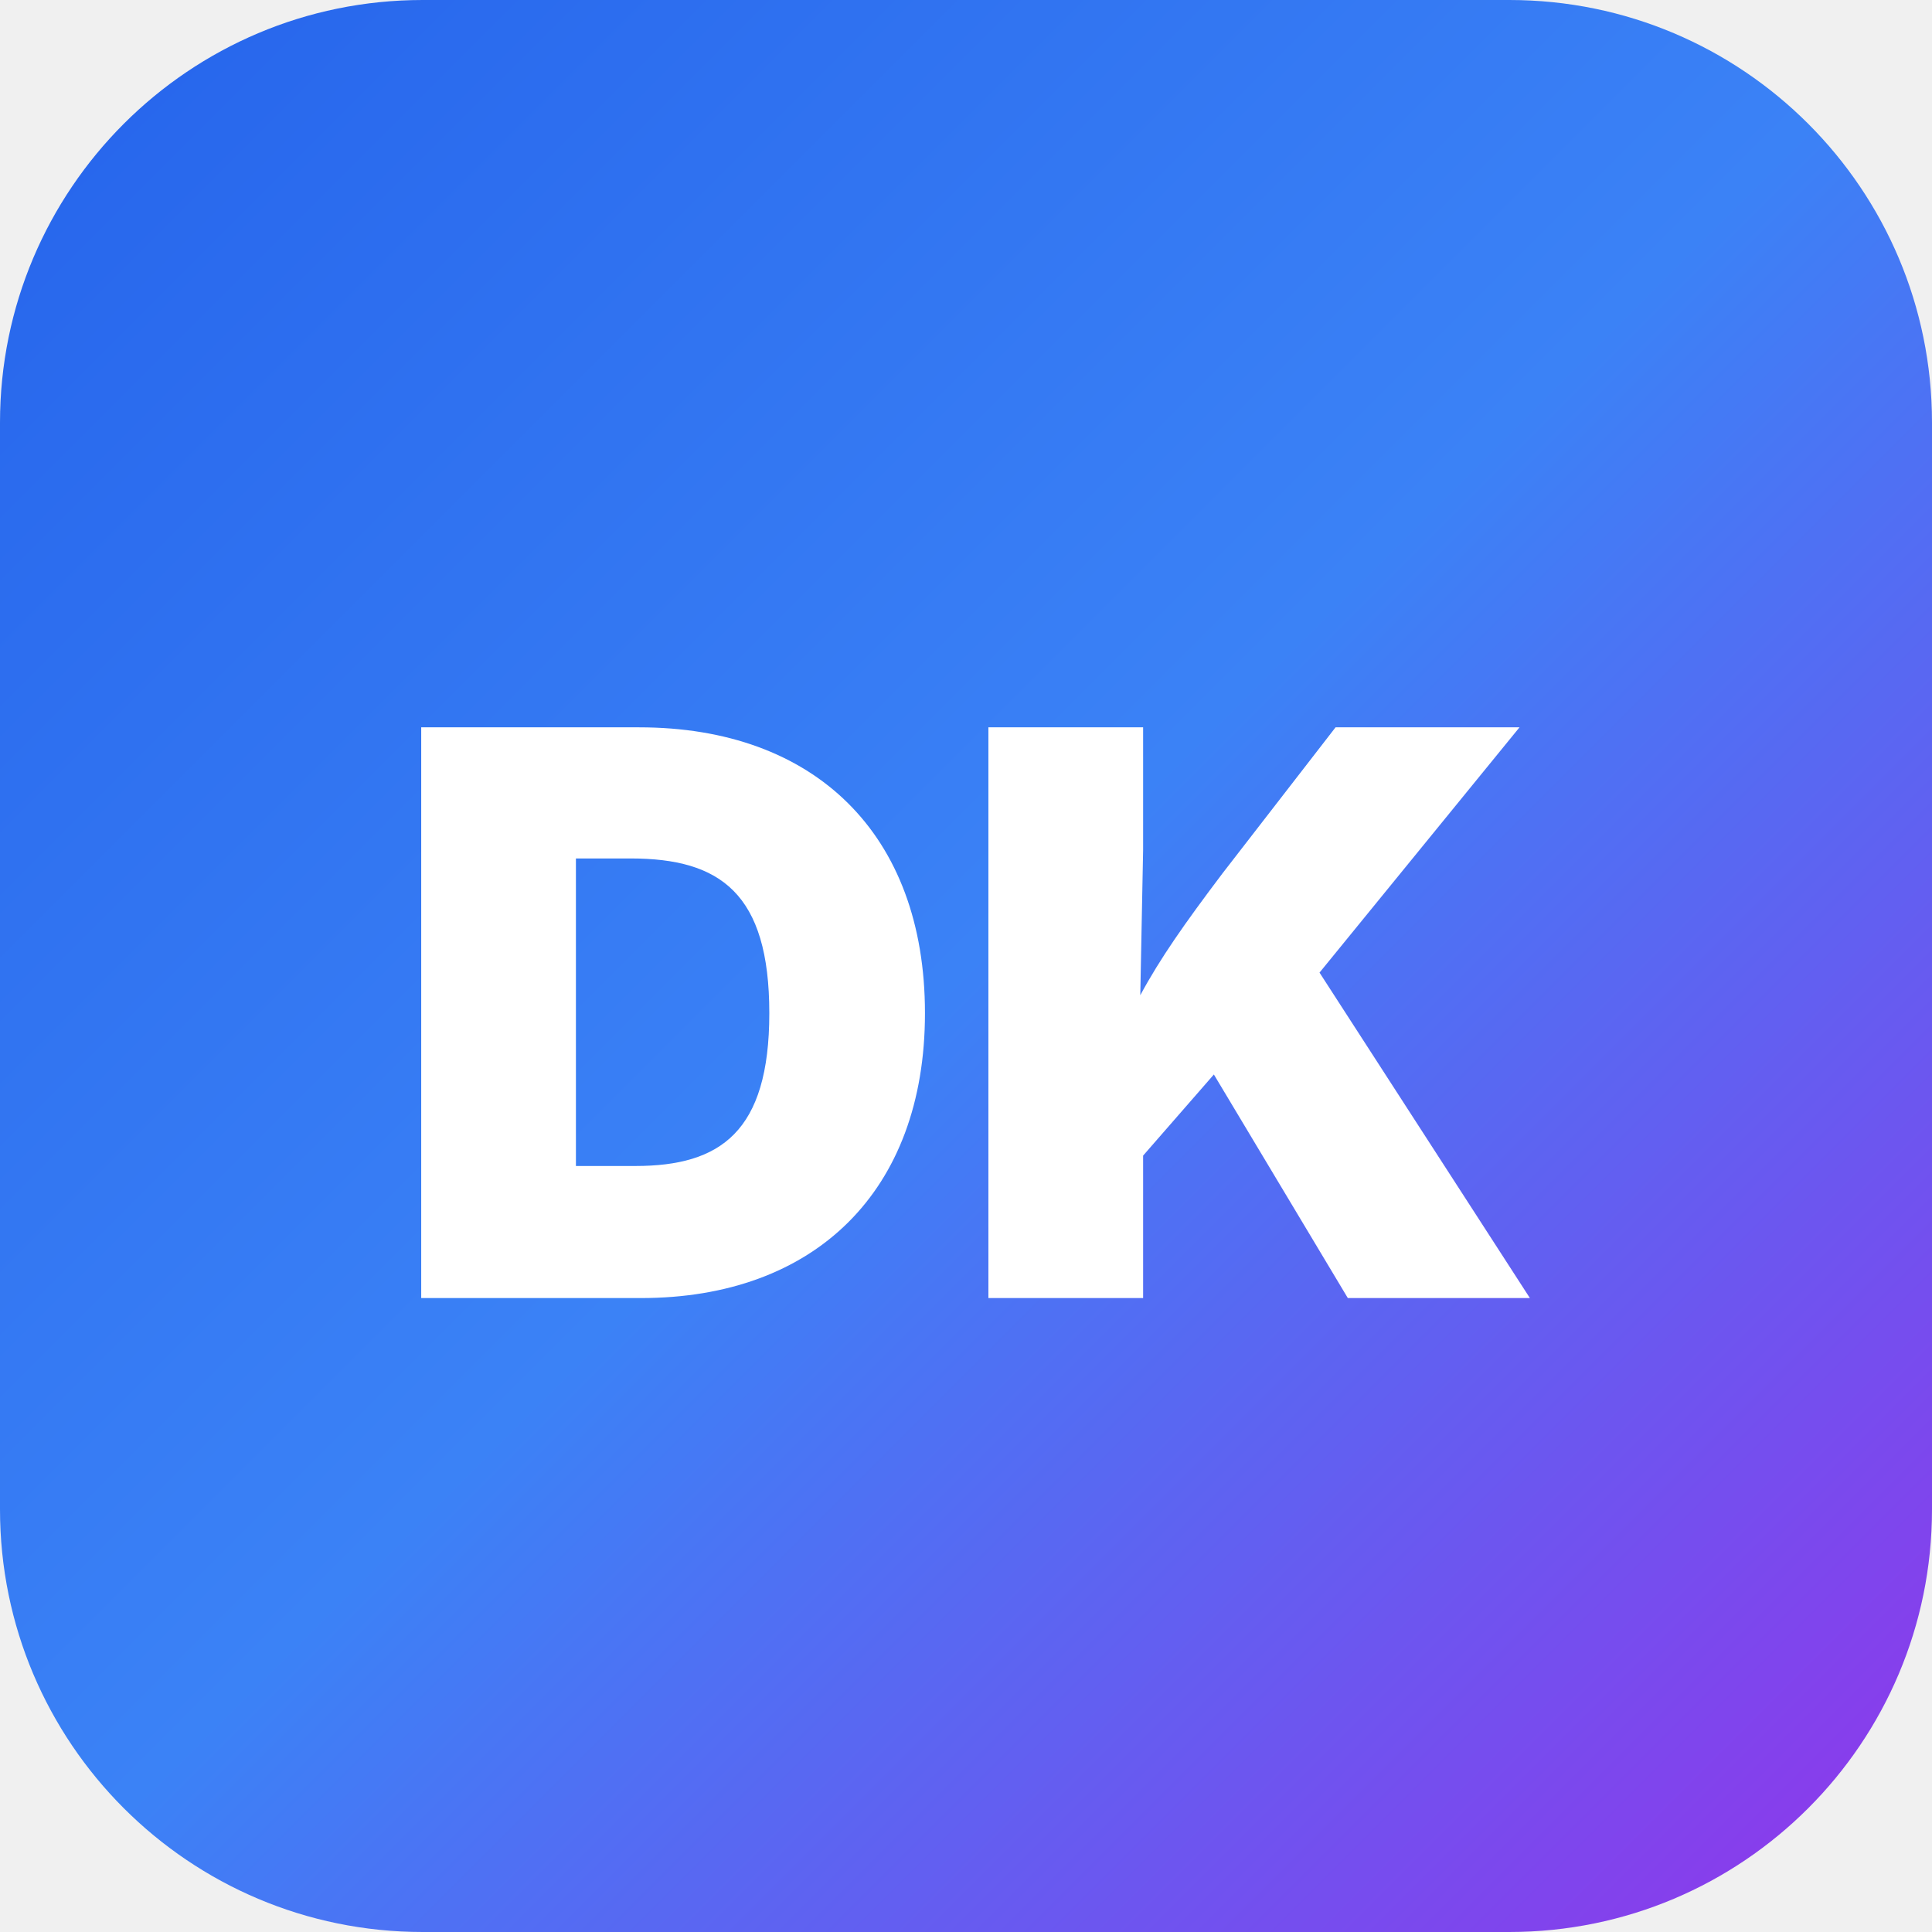
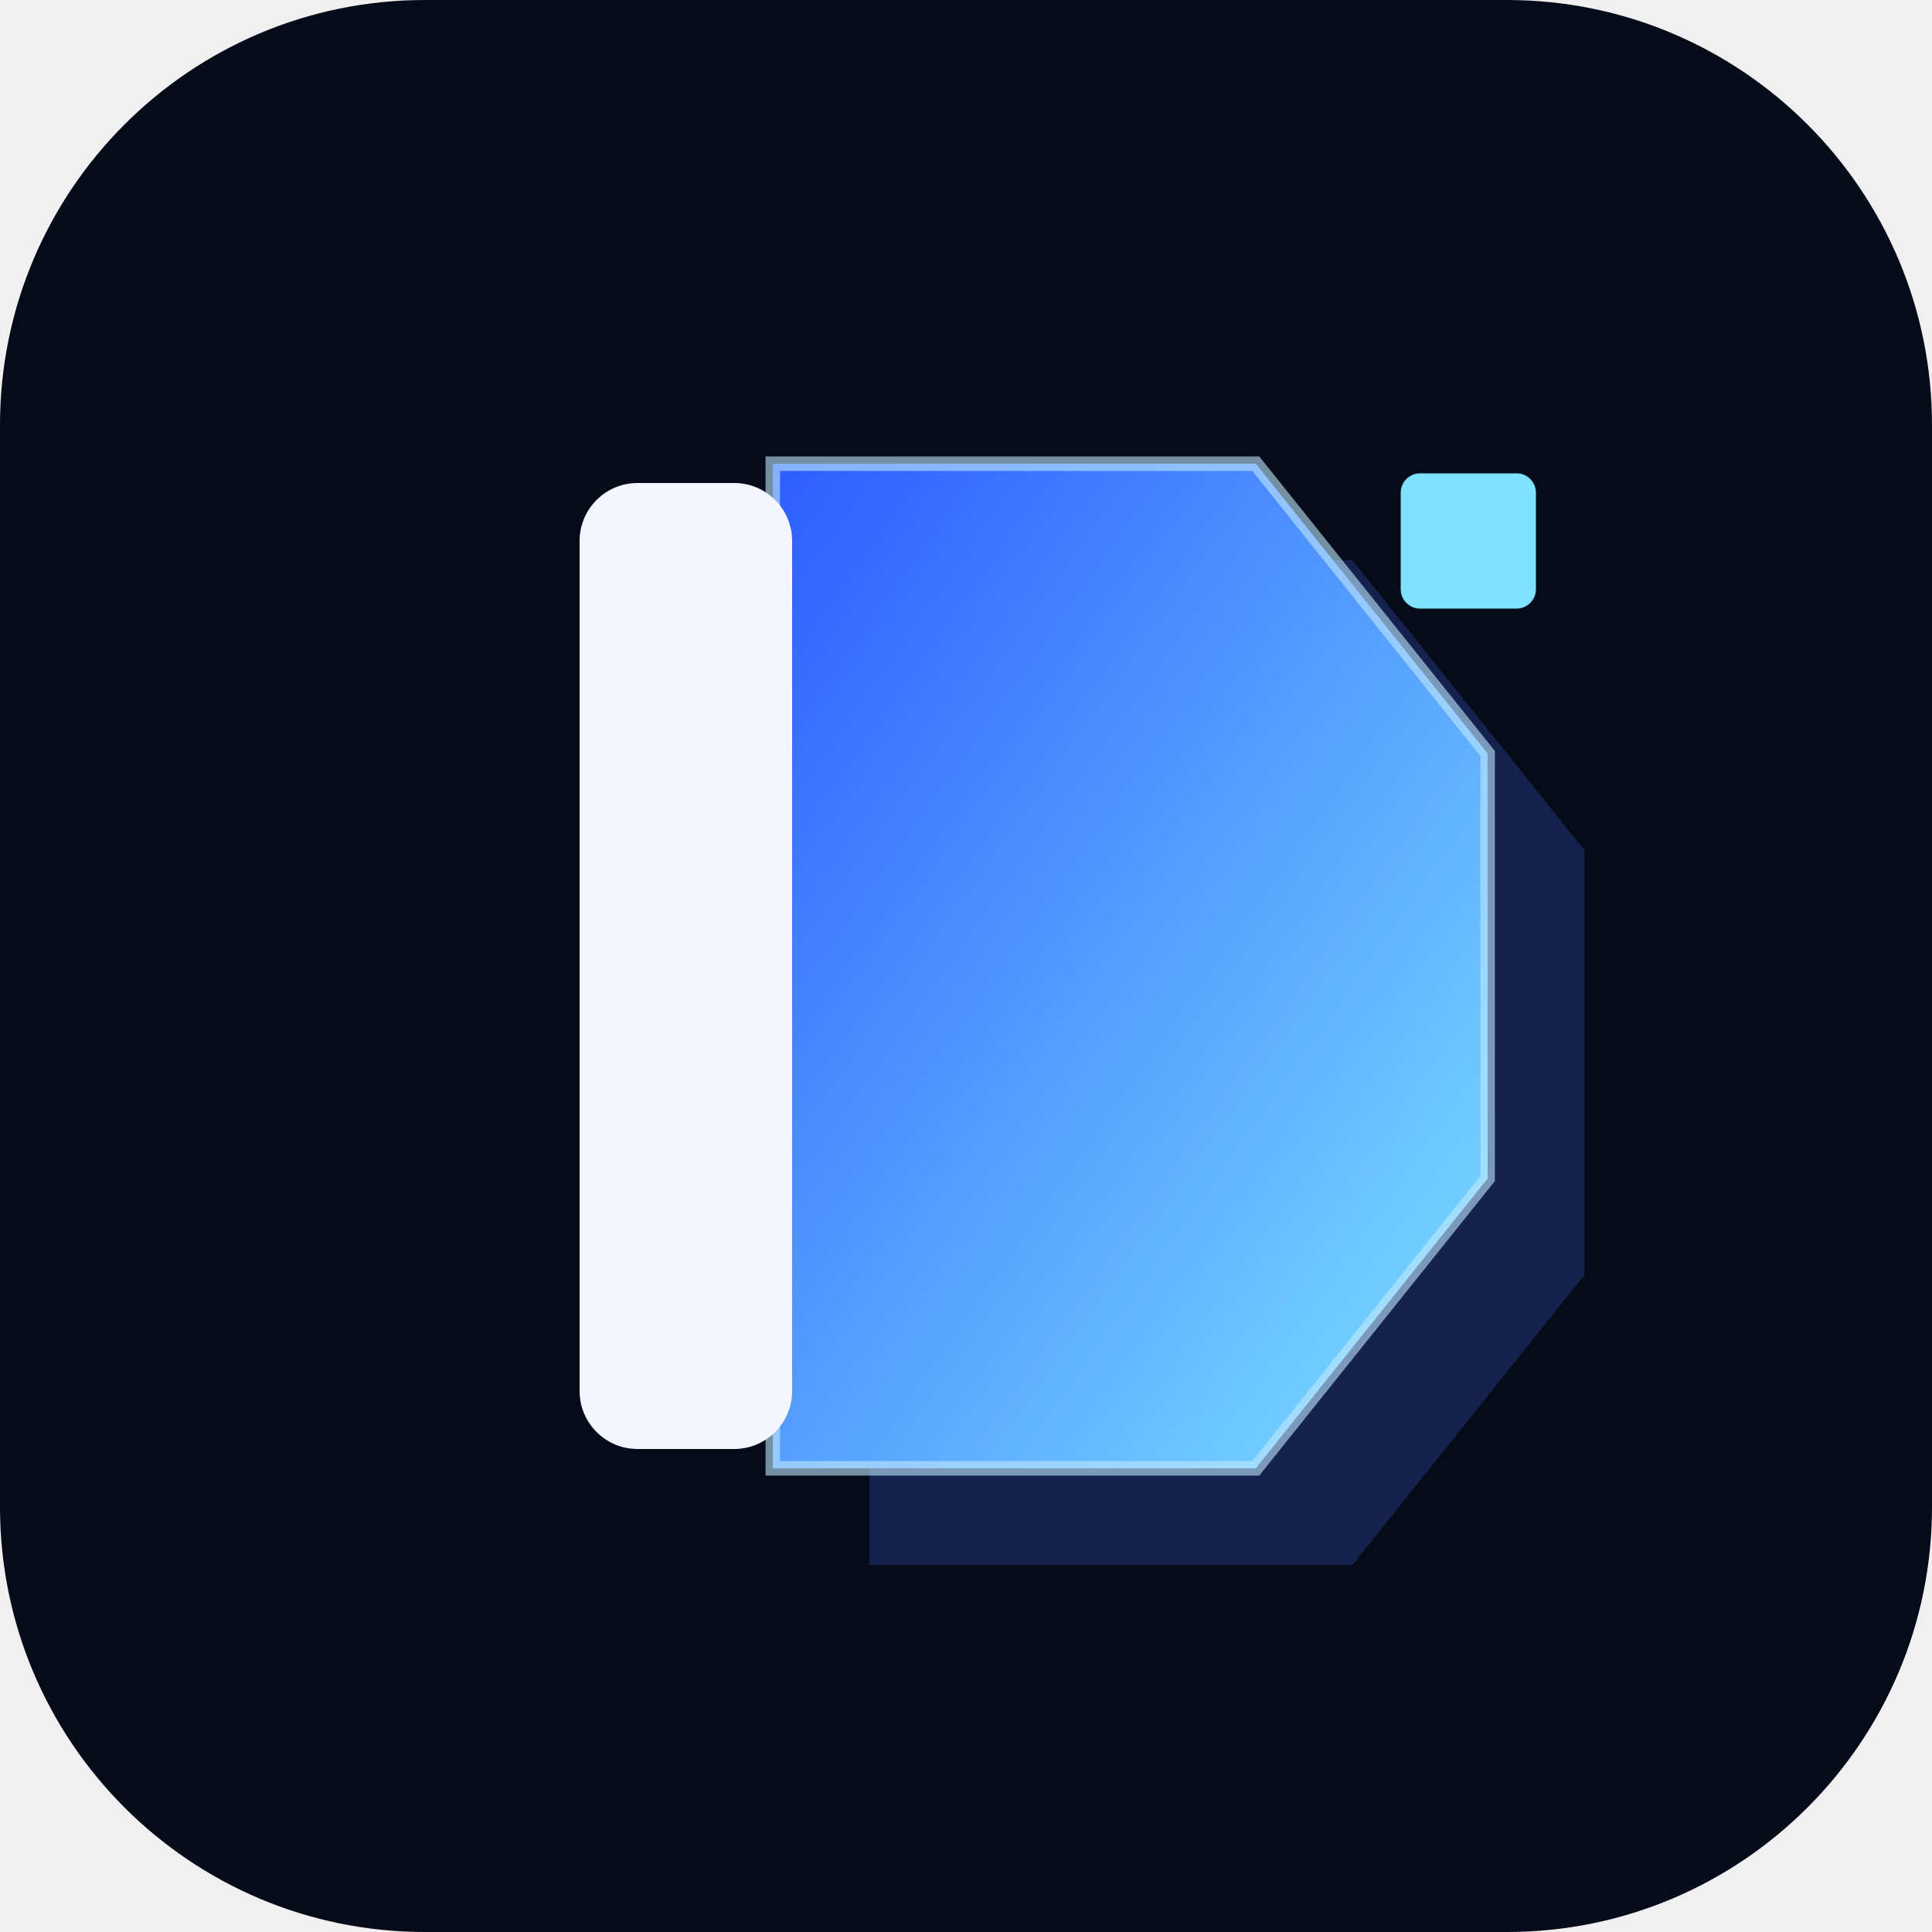
- <svg xmlns="http://www.w3.org/2000/svg" width="32" height="32" viewBox="0 0 32 32">
+ <svg xmlns="http://www.w3.org/2000/svg" width="200" height="200" viewBox="0 0 200 200">
  <defs>
-     <linearGradient id="brand-grad" x1="0%" y1="0%" x2="100%" y2="100%">
-       <stop offset="0%" stop-color="#2563eb" />
-       <stop offset="50%" stop-color="#3b82f6" />
-       <stop offset="100%" stop-color="#9333ea" />
+     <linearGradient id="dkGradA" x1="0%" y1="0%" x2="100%" y2="100%">
+       <stop offset="0%" stop-color="#2E5CFF" />
+       <stop offset="100%" stop-color="#7DE1FF" />
    </linearGradient>
+     <style>
+       .facet-back { animation: backIn 3.2s ease-in-out infinite; }
+       .facet-front { animation: frontIn 3.2s ease-in-out infinite; }
+       .stem { animation: stemIn 3.2s ease-in-out infinite; }
+       .spark { animation: sparkPulse 3.2s ease-in-out infinite; transform-box: fill-box; transform-origin: center; }
+ 
+       @keyframes backIn {
+         0%   { transform: translate(20px, 20px); opacity: 0; }
+         15%  { transform: translate(0, 0); opacity: 1; }
+         85%  { transform: translate(0, 0); opacity: 1; }
+         100% { transform: translate(20px, 20px); opacity: 0; }
+       }
+       @keyframes frontIn {
+         0%   { transform: translate(-20px, -20px); opacity: 0; }
+         25%  { transform: translate(0, 0); opacity: 1; }
+         85%  { transform: translate(0, 0); opacity: 1; }
+         100% { transform: translate(-20px, -20px); opacity: 0; }
+       }
+       @keyframes stemIn {
+         0%   { transform: translateY(-30px); opacity: 0; }
+         35%  { transform: translateY(0); opacity: 1; }
+         85%  { transform: translateY(0); opacity: 1; }
+         100% { transform: translateY(-30px); opacity: 0; }
+       }
+       @keyframes sparkPulse {
+         0%, 35%  { transform: rotate(45deg) scale(0); opacity: 0; }
+         45%      { transform: rotate(45deg) scale(1.3); opacity: 1; }
+         55%      { transform: rotate(45deg) scale(1); opacity: 1; }
+         75%      { transform: rotate(225deg) scale(1.15); opacity: 1; }
+         85%, 100% { transform: rotate(225deg) scale(0); opacity: 0; }
+       }
+     </style>
  </defs>
-   <rect width="32" height="32" rx="7" fill="url(#brand-grad)" />
-   <text x="16" y="21.5" font-family="system-ui, -apple-system, sans-serif" font-size="13" font-weight="900" fill="white" text-anchor="middle">DK</text>
+   <rect x="0" y="0" width="200" height="200" rx="44" fill="#060B1A" />
+   <polygon class="facet-back" points="90,58 140,58 164,88 164,132 140,162 90,162" fill="#14224D" />
+   <polygon class="facet-front" points="80,48 130,48 154,78 154,122 130,152 80,152" fill="url(#dkGradA)" stroke="#BFE8FF" stroke-width="1.5" stroke-opacity="0.6" />
+   <rect class="stem" x="60" y="50" width="22" height="100" rx="6" fill="#F4F7FF" />
+   <rect class="spark" x="145" y="49" width="14" height="14" rx="2" fill="#7DE1FF" />
</svg>
